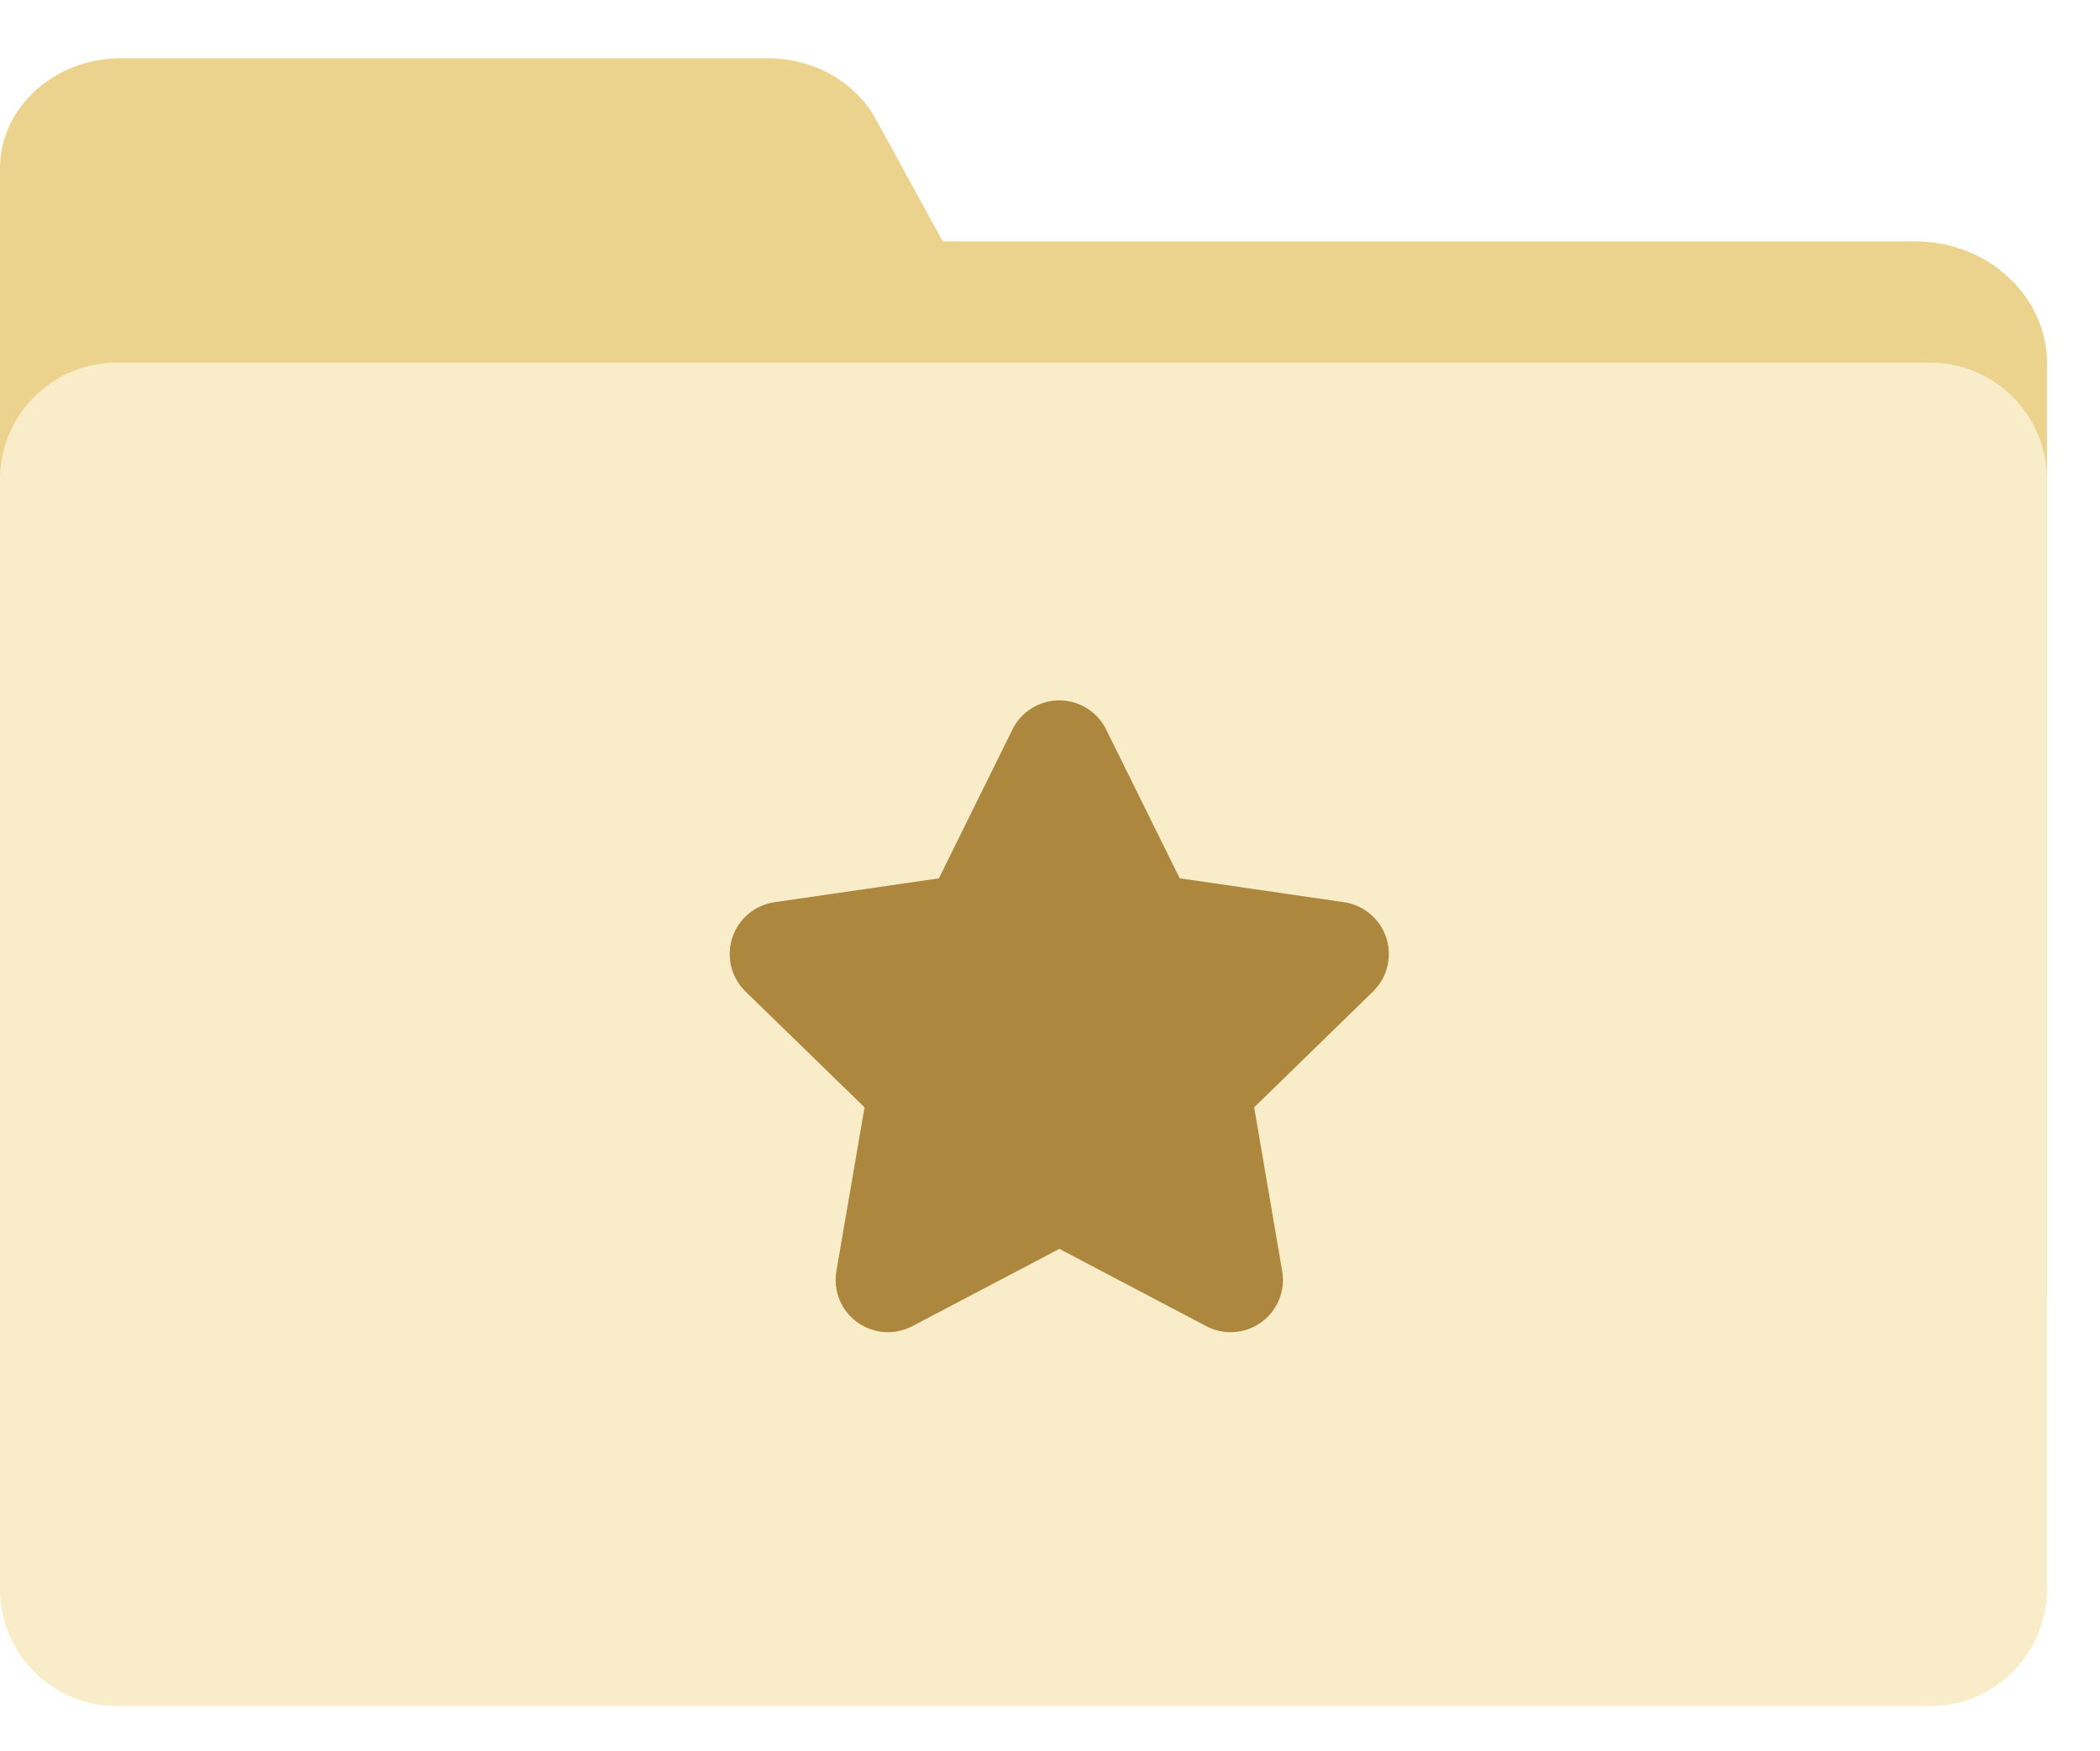
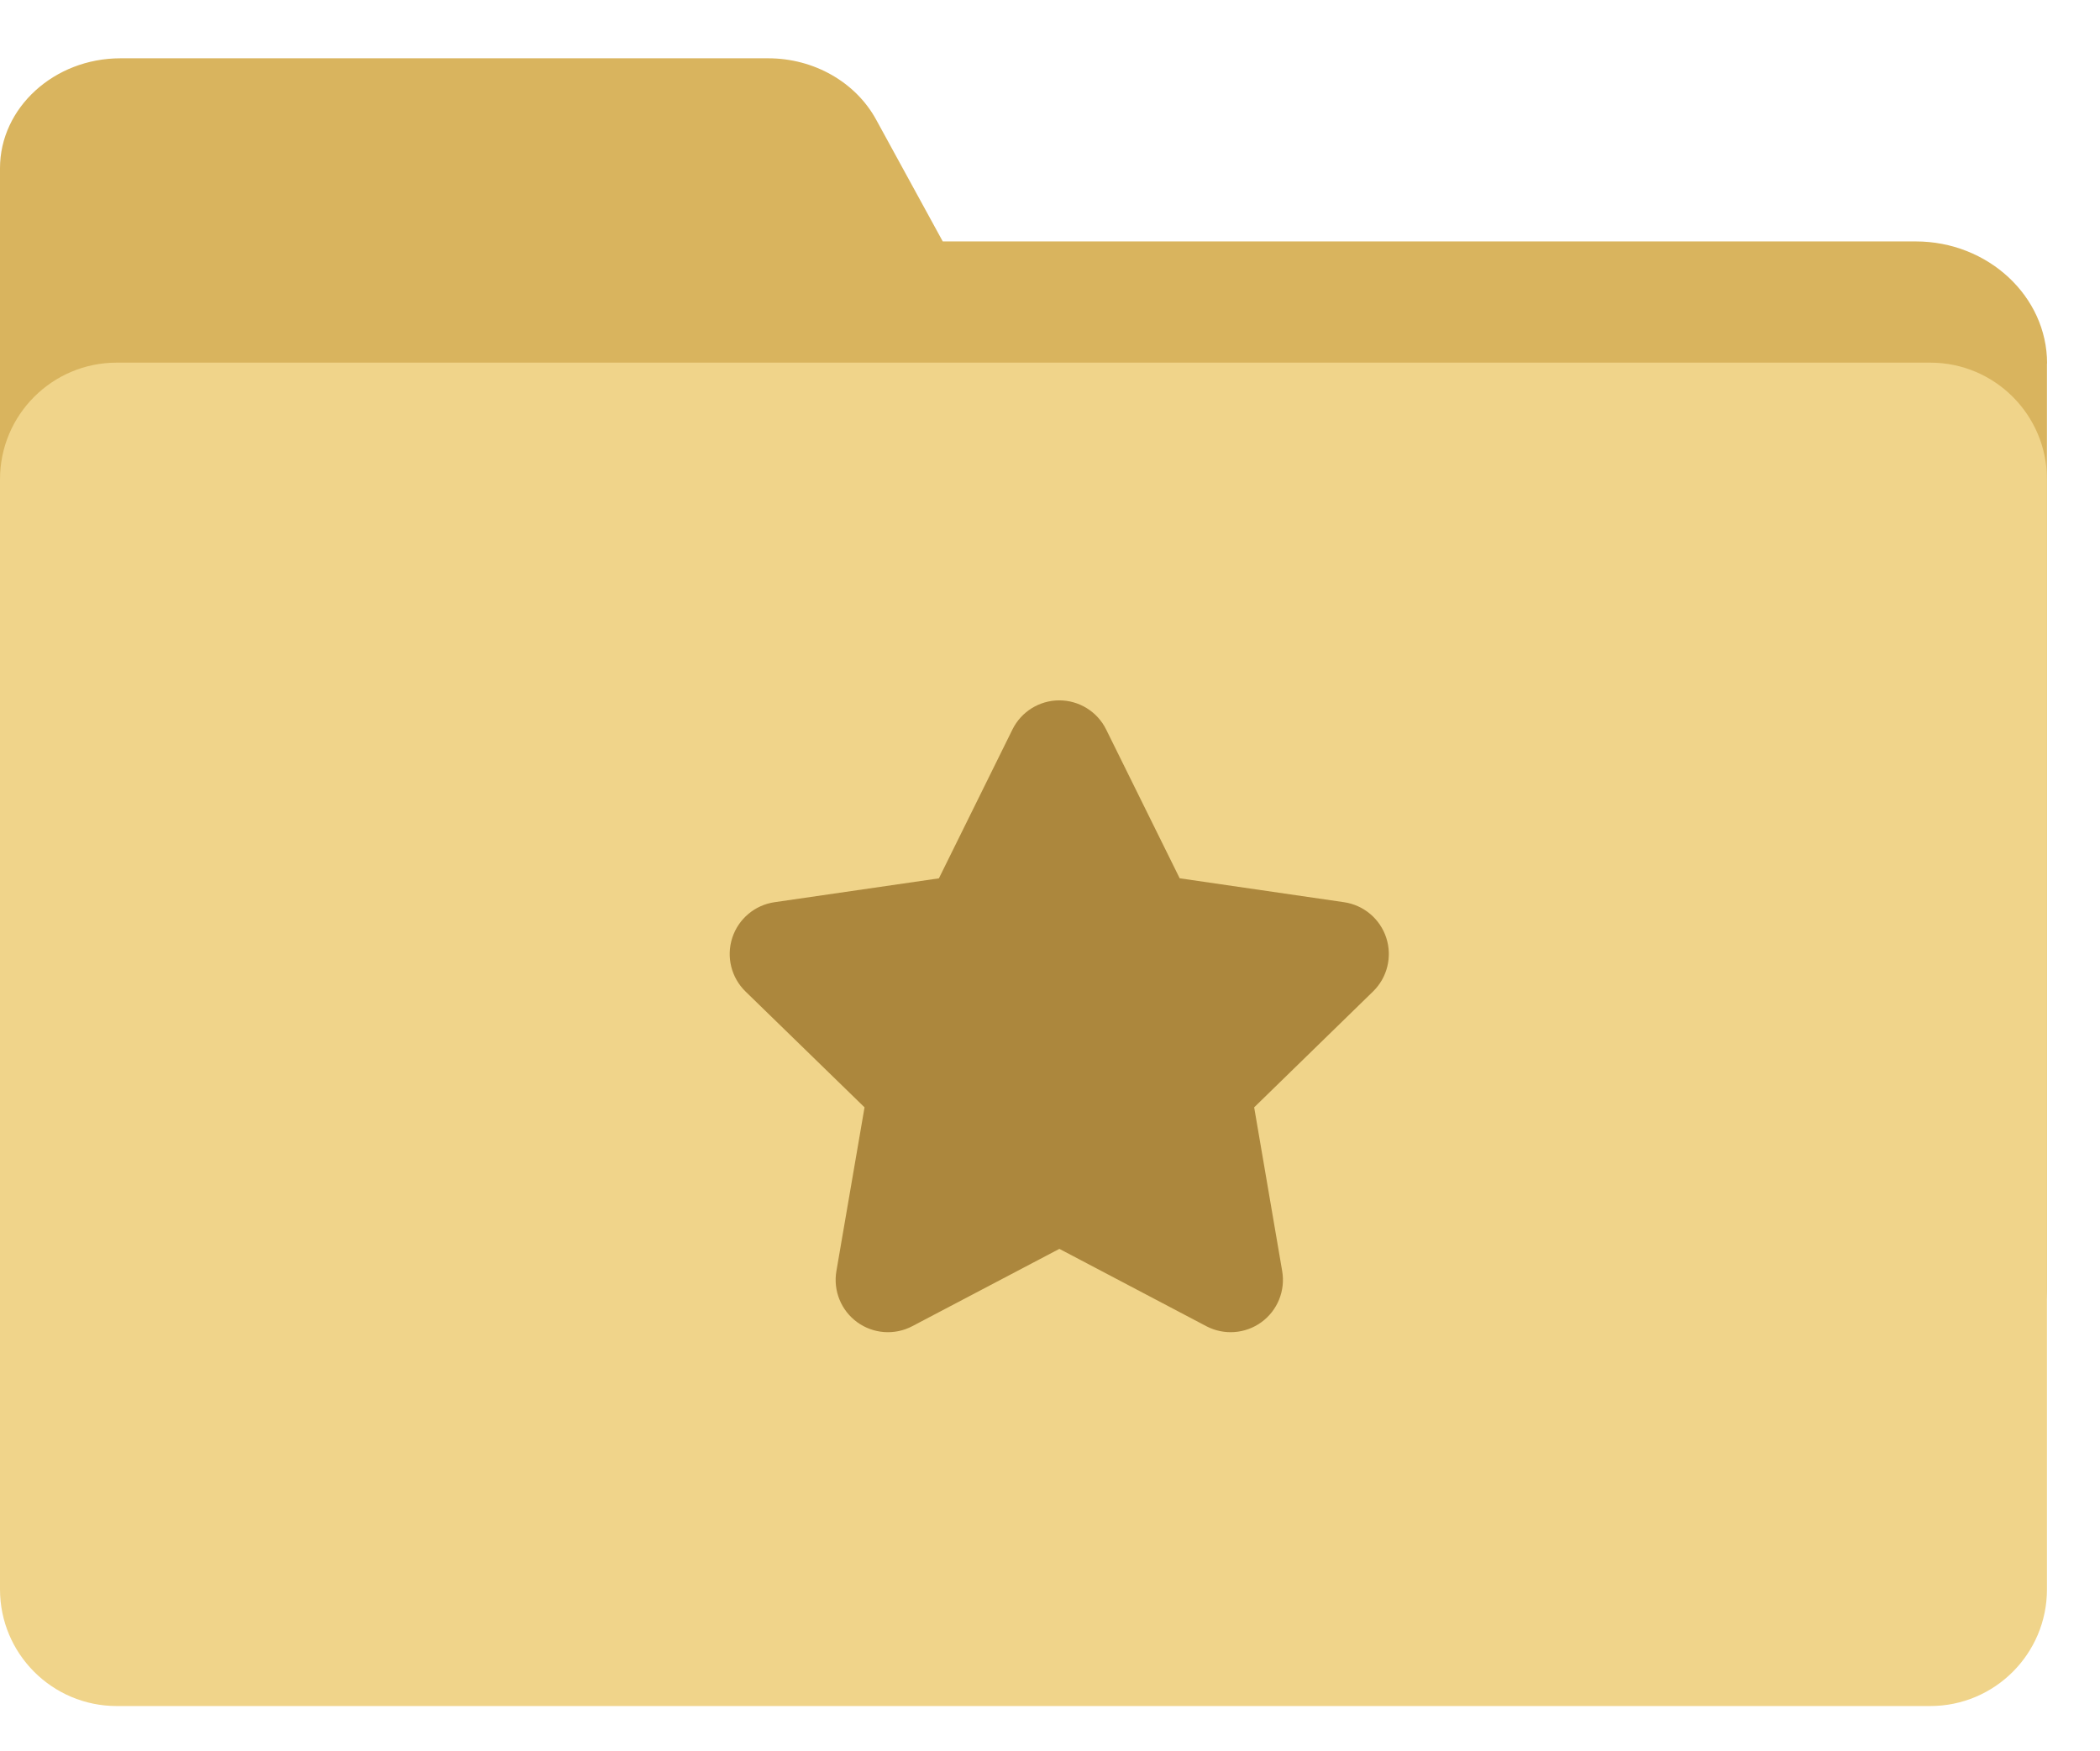
<svg xmlns="http://www.w3.org/2000/svg" t="1780592091141" class="icon" viewBox="0 0 1228 1024" version="1.1" p-id="1301" width="239.844" height="200">
-   <path d="M1196.988 212.582v540.058c0 39.595-34.475 71.373-76.766 71.373H323.243c-51.78 0-88.747-46.763-73.25-92.809l126.737-375.808H70.417C31.676 355.362 0 326.451 0 291.089V98.372C0 63.044 31.676 34.099 70.417 34.099h378.812c26.726 0 51.029 13.926 63.01 35.703l39.049 71.407H1120.256c42.257 0 76.8 32.119 76.8 71.373" fill="#ebd28d" p-id="1302" />
-   <path d="M1128.721 997.854H68.267a68.267 68.267 0 0 1-68.267-68.267V280.371a68.267 68.267 0 0 1 68.267-68.267h1060.454a68.267 68.267 0 0 1 68.267 68.267V929.587a68.267 68.267 0 0 1-68.267 68.267" fill="#f9ecc9" p-id="1303" />
+   <path d="M1196.988 212.582v540.058c0 39.595-34.475 71.373-76.766 71.373H323.243c-51.78 0-88.747-46.763-73.25-92.809l126.737-375.808H70.417C31.676 355.362 0 326.451 0 291.089V98.372C0 63.044 31.676 34.099 70.417 34.099h378.812c26.726 0 51.029 13.926 63.01 35.703l39.049 71.407H1120.256c42.257 0 76.8 32.119 76.8 71.373" fill="#d9b45e" p-id="1302" />
+   <path d="M1128.721 997.854H68.267a68.267 68.267 0 0 1-68.267-68.267V280.371a68.267 68.267 0 0 1 68.267-68.267h1060.454a68.267 68.267 0 0 1 68.267 68.267V929.587a68.267 68.267 0 0 1-68.267 68.267" fill="#f0d48a" p-id="1303" />
  <path d="M646.827 426.667L689.835 513.707l96.154 13.995a30.618 30.618 0 0 1 16.964 52.156L733.389 647.68l16.384 95.744a30.583 30.583 0 0 1-44.373 32.256L619.486 730.453l-86.016 45.227a30.583 30.583 0 0 1-44.373-32.256l16.452-95.744L435.951 579.925A30.618 30.618 0 0 1 452.881 527.701l96.154-13.961L592.043 426.667A30.549 30.549 0 0 1 646.827 426.667" fill="#ac873d" p-id="1304" />
</svg>
